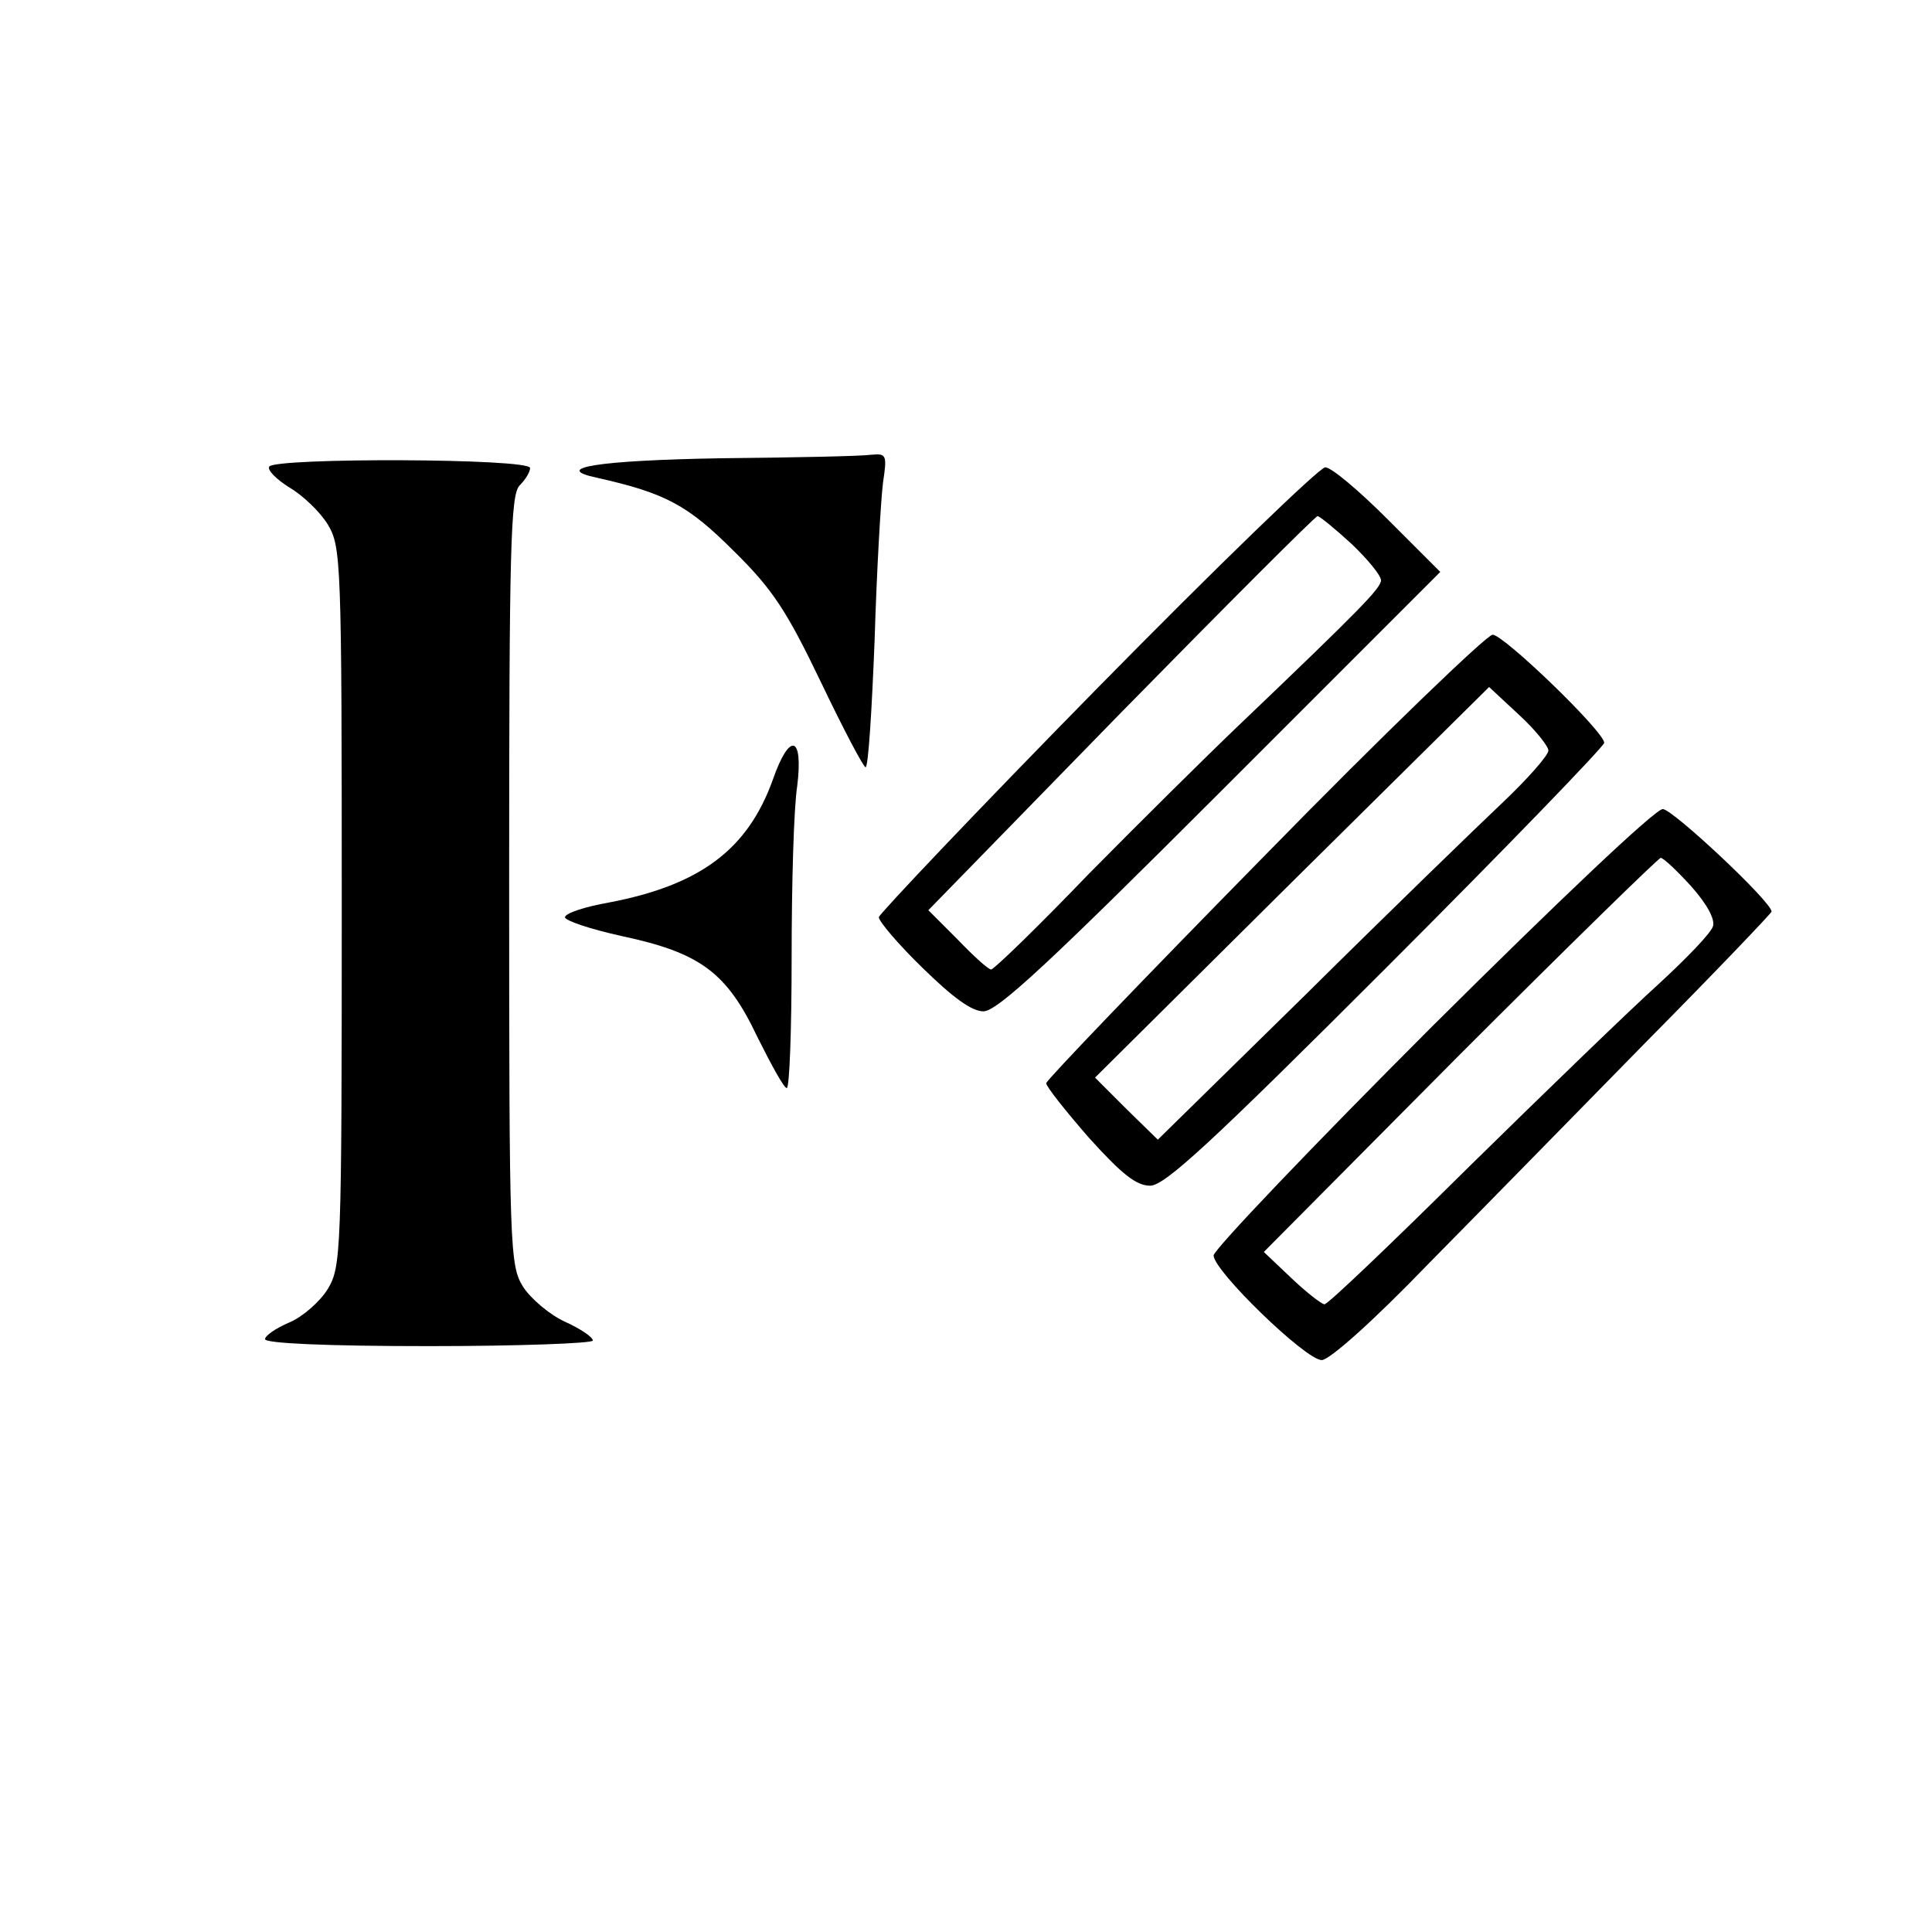
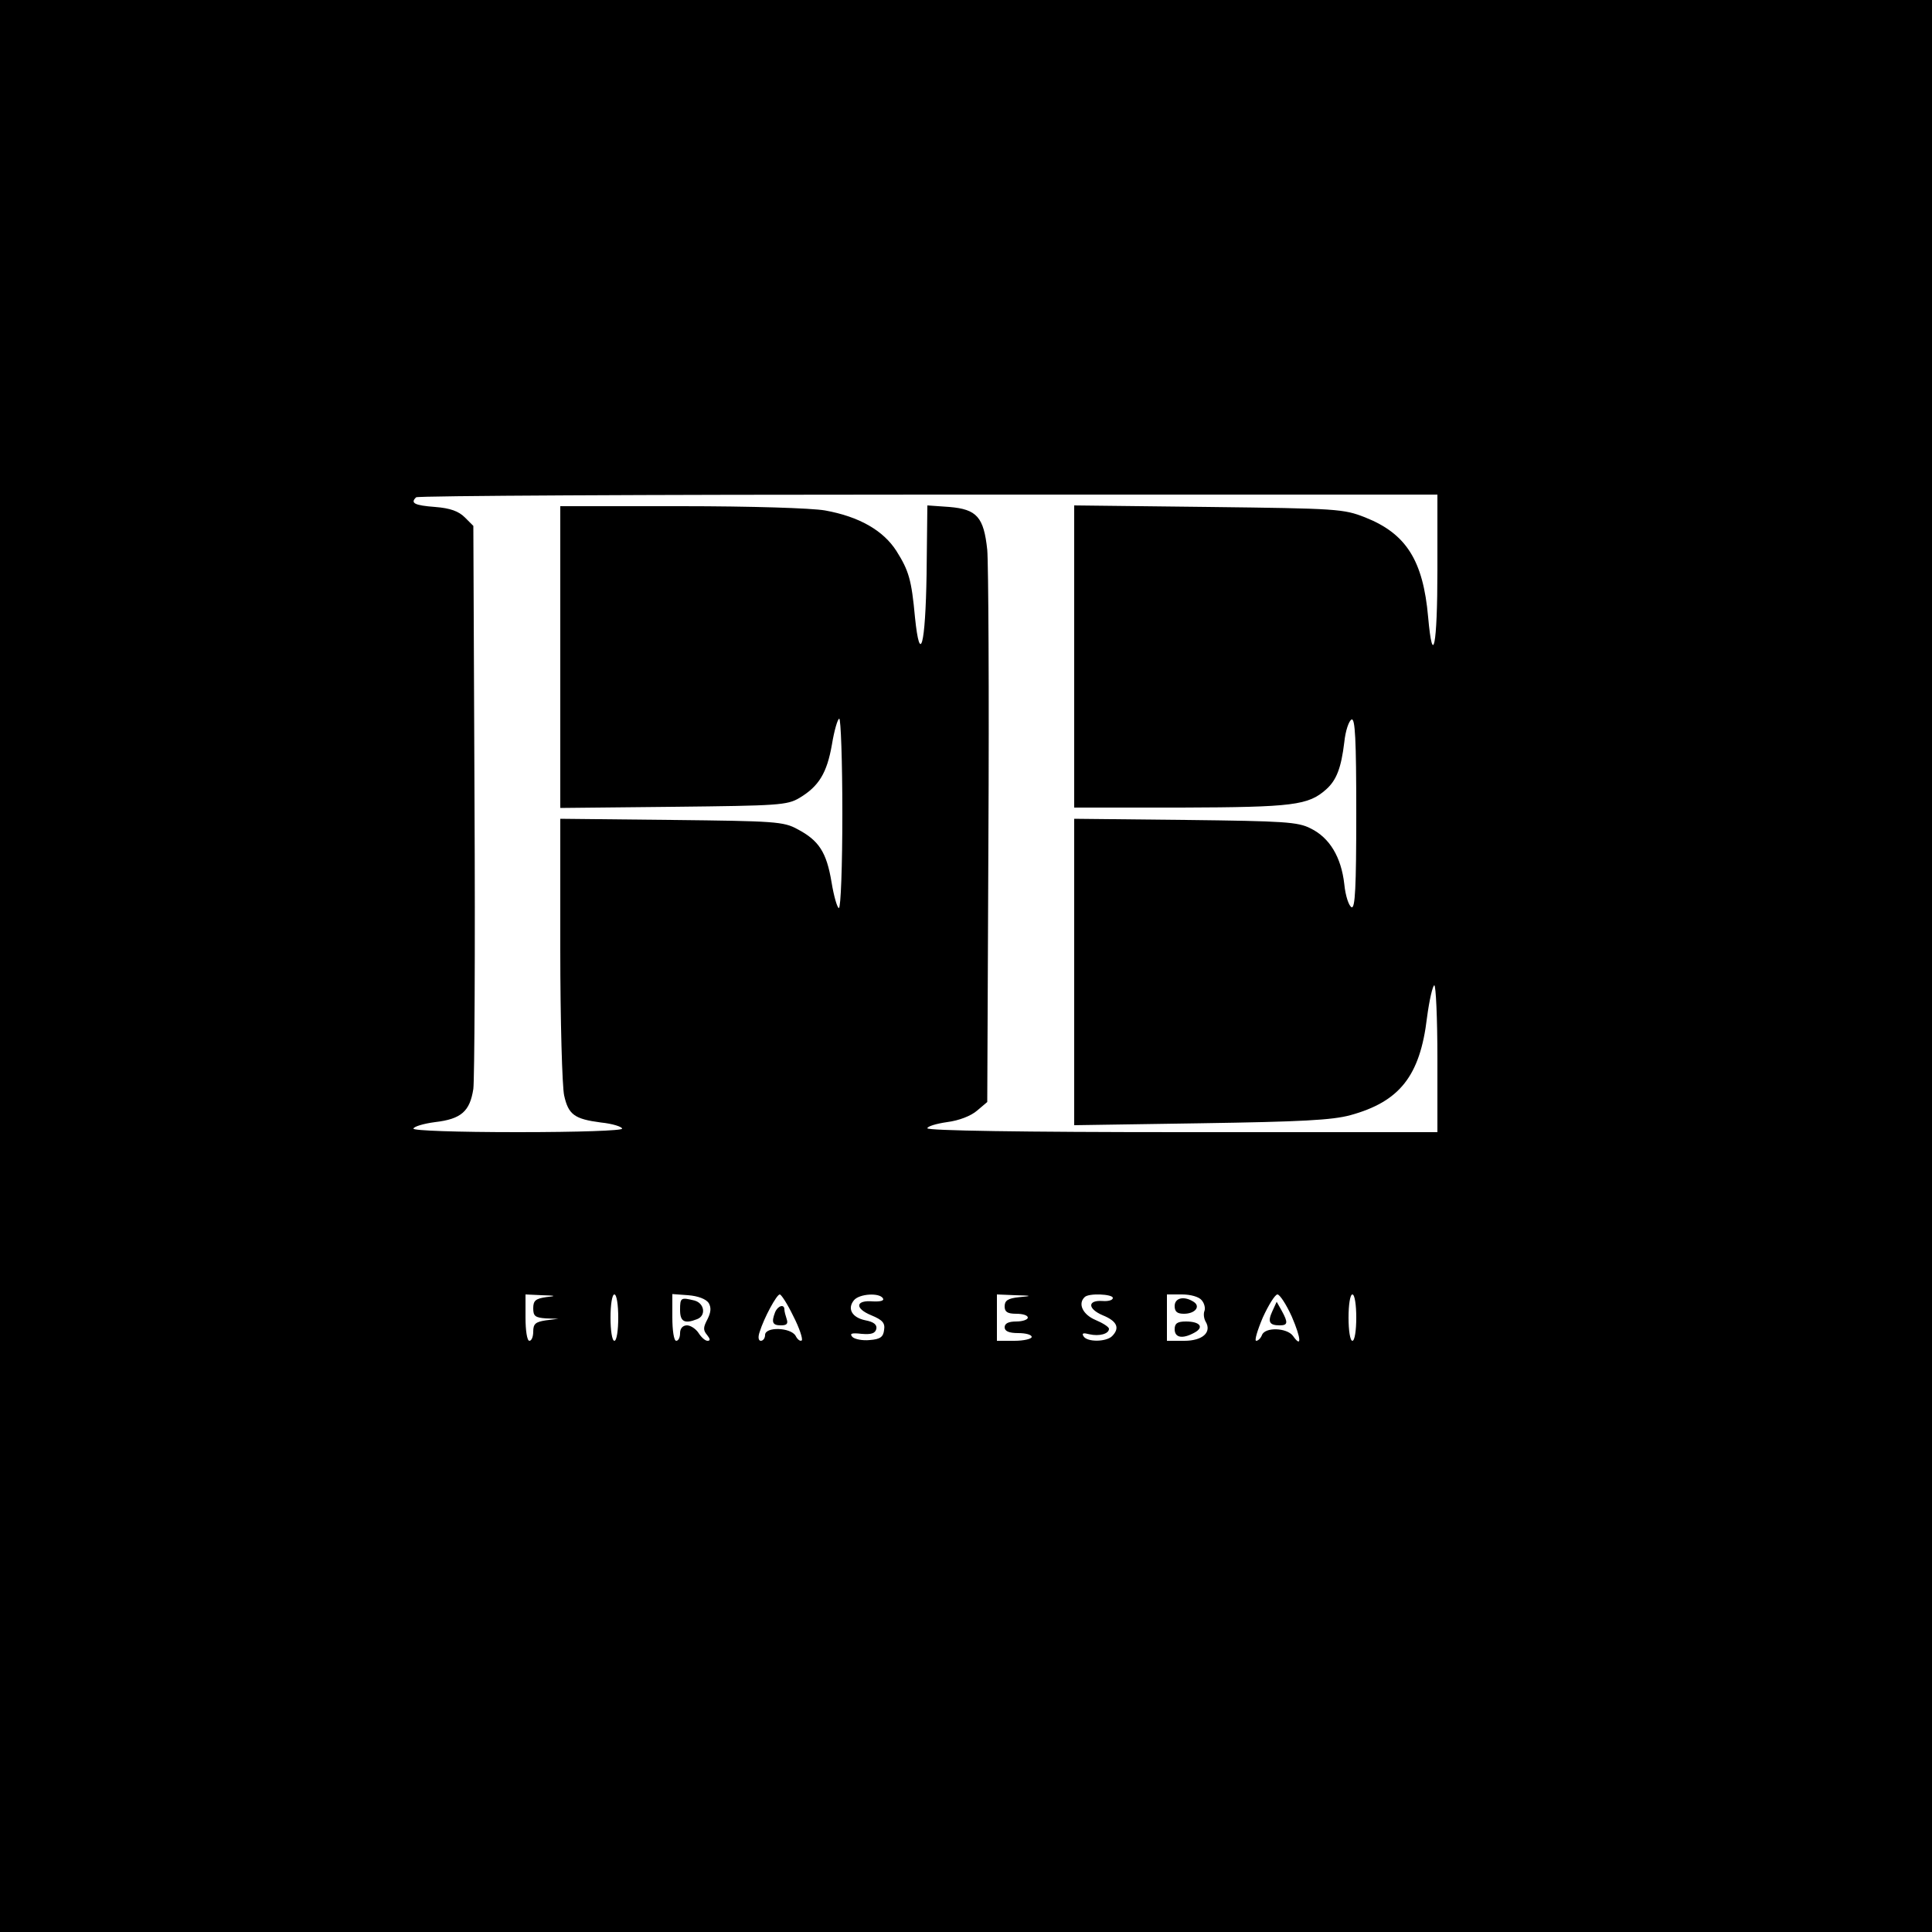
- <svg xmlns="http://www.w3.org/2000/svg" version="1.0" width="277pt" height="277pt" viewBox="0 0 277 277" preserveAspectRatio="xMidYMid meet">
-   <g transform="translate(0,277) scale(0.1,-0.1)" fill="#000000" stroke="none">
-     <path d="M1035 2113 c-179 -3 -245 -14 -179 -28 98 -22 130 -39 196 -105 56 -55 76 -86 125 -188 32 -67 61 -122 64 -122 4 0 9 82 13 183 3 100 9 201 12 225 6 40 5 42 -17 40 -13 -2 -109 -4 -214 -5z" />
-     <path d="M386 2101 c-3 -5 10 -18 29 -30 19 -11 44 -35 55 -53 19 -32 20 -50 20 -548 0 -499 -1 -516 -20 -548 -11 -18 -36 -40 -55 -48 -19 -8 -35 -19 -35 -24 0 -6 87 -10 235 -10 129 0 235 4 235 8 0 5 -18 17 -40 27 -22 10 -49 33 -60 50 -19 31 -20 51 -20 583 0 476 2 553 15 566 8 8 15 19 15 25 0 14 -366 15 -374 2z" />
-     <path d="M1573 1783 c-172 -175 -312 -323 -313 -328 0 -6 28 -39 63 -73 43 -42 70 -62 87 -62 20 0 96 71 340 315 l315 315 -75 75 c-41 41 -81 75 -90 75 -8 0 -155 -142 -327 -317z m365 207 c23 -22 42 -45 42 -52 0 -11 -28 -40 -205 -209 -44 -42 -140 -137 -214 -212 -73 -76 -136 -137 -140 -137 -4 0 -25 19 -48 43 l-42 42 276 283 c152 155 279 282 282 282 3 0 25 -18 49 -40z" />
-     <path d="M1813 1543 c-172 -175 -313 -322 -313 -326 0 -5 28 -40 61 -78 47 -52 68 -69 88 -69 21 0 88 62 339 313 171 171 312 317 312 322 0 16 -144 155 -160 155 -8 0 -156 -142 -327 -317z m407 151 c0 -7 -30 -41 -67 -76 -37 -35 -163 -157 -280 -273 l-213 -209 -45 44 -45 45 282 280 283 280 43 -40 c23 -21 42 -45 42 -51z" />
-     <path d="M1108 1652 c-36 -100 -104 -151 -235 -176 -34 -6 -62 -15 -63 -21 0 -5 36 -17 81 -27 113 -24 151 -52 195 -145 20 -40 38 -73 42 -73 4 0 7 84 7 187 0 104 3 214 8 246 9 73 -11 78 -35 9z" />
-     <path d="M2053 1298 c-172 -172 -313 -320 -313 -328 0 -22 132 -150 155 -150 11 0 73 55 153 138 74 75 215 219 313 319 99 100 179 184 179 186 0 14 -142 147 -156 147 -11 0 -152 -134 -331 -312z m372 201 c23 -26 34 -47 31 -57 -3 -10 -38 -46 -77 -82 -40 -36 -162 -154 -272 -262 -110 -109 -203 -198 -208 -198 -4 0 -26 17 -48 38 l-39 37 281 283 c155 155 285 282 288 282 4 0 23 -18 44 -41z" />
+ <svg xmlns="http://www.w3.org/2000/svg" version="1.0" width="500pt" height="500pt" viewBox="0 0 500 500" preserveAspectRatio="xMidYMid meet">
+   <g transform="translate(0,500) scale(0.1,-0.1)" fill="#000000" stroke="none">
+     <path d="M0 2500 l0 -2500 2500 0 2500 0 0 2500 0 2500 -2500 0 -2500 0 0 -2500z m3720 1025 c0 -197 -12 -256 -24 -122 -13 147 -57 216 -163 258 -56 22 -71 23 -405 27 l-348 4 0 -391 0 -391 278 0 c289 1 328 6 374 47 27 24 39 56 47 122 3 30 12 56 19 59 9 3 12 -50 12 -243 0 -193 -3 -246 -12 -243 -7 3 -16 29 -19 60 -8 70 -38 120 -87 144 -33 17 -68 19 -324 22 l-288 3 0 -397 0 -396 328 5 c259 4 339 8 387 21 127 35 180 101 198 252 6 46 15 84 19 84 4 0 8 -85 8 -190 l0 -190 -660 0 c-418 0 -660 4 -660 10 0 5 23 12 51 16 31 4 62 16 78 30 l26 22 3 684 c2 375 0 711 -3 745 -9 85 -27 105 -98 111 l-57 4 -2 -178 c-3 -185 -17 -238 -30 -112 -9 98 -16 121 -48 172 -34 53 -96 89 -185 105 -34 6 -189 11 -372 11 l-313 0 0 -391 0 -390 293 3 c271 3 294 4 326 23 50 30 71 64 84 138 6 37 15 67 19 67 4 0 8 -110 8 -245 0 -135 -4 -245 -9 -245 -4 0 -13 30 -19 67 -13 78 -33 108 -88 137 -36 20 -59 21 -326 24 l-288 3 0 -338 c0 -186 5 -356 10 -378 11 -50 27 -61 95 -70 30 -3 55 -11 55 -16 0 -5 -111 -9 -270 -9 -159 0 -270 4 -270 9 0 5 25 13 56 17 68 8 90 28 99 86 3 24 5 361 3 750 l-3 707 -22 22 c-16 16 -38 24 -77 27 -53 4 -65 10 -49 25 3 4 599 7 1325 7 l1318 0 0 -195z m-2307 -1882 c-27 -4 -33 -9 -33 -29 0 -20 5 -24 33 -26 l32 -1 -32 -4 c-27 -4 -33 -9 -33 -29 0 -13 -4 -24 -10 -24 -6 0 -10 27 -10 60 l0 60 43 -2 c36 -1 38 -2 10 -5z m187 -53 c0 -33 -4 -60 -10 -60 -6 0 -10 27 -10 60 0 33 4 60 10 60 6 0 10 -27 10 -60z m234 38 c7 -12 6 -24 -3 -42 -11 -21 -12 -28 -1 -41 8 -10 9 -15 1 -15 -6 0 -16 9 -23 20 -7 11 -21 20 -30 20 -11 0 -18 -8 -18 -20 0 -11 -4 -20 -10 -20 -6 0 -10 27 -10 61 l0 60 41 -3 c26 -2 46 -10 53 -20z m219 -34 c16 -31 25 -59 22 -63 -4 -3 -11 2 -16 12 -13 22 -79 24 -79 2 0 -8 -5 -15 -11 -15 -6 0 -8 9 -3 23 11 36 44 97 52 97 4 0 20 -25 35 -56z m232 46 c4 -6 -6 -9 -26 -8 -45 4 -48 -18 -4 -36 29 -12 36 -20 33 -38 -2 -18 -10 -24 -37 -26 -18 -2 -39 2 -45 8 -8 9 -2 11 24 8 25 -2 35 1 38 13 2 11 -7 18 -28 22 -35 7 -48 30 -30 52 14 17 66 20 75 5z m353 3 c-30 -3 -38 -9 -38 -24 0 -14 7 -19 30 -19 17 0 30 -4 30 -10 0 -5 -13 -10 -30 -10 -20 0 -30 -5 -30 -15 0 -10 11 -15 35 -15 19 0 35 -4 35 -10 0 -5 -20 -10 -45 -10 l-45 0 0 60 0 60 48 -2 c43 -1 44 -2 10 -5z m242 -2 c0 -6 -12 -9 -26 -8 -40 3 -40 -20 0 -37 37 -15 45 -33 24 -54 -15 -15 -65 -16 -74 0 -5 8 0 9 15 5 26 -6 51 1 51 14 0 5 -16 15 -35 23 -33 14 -46 42 -28 59 10 11 73 8 73 -2z m230 -6 c7 -8 10 -21 7 -28 -3 -8 -1 -20 3 -27 17 -28 -8 -50 -55 -50 l-45 0 0 60 0 60 39 0 c22 0 44 -6 51 -15z m233 -42 c25 -58 26 -83 3 -50 -16 21 -72 23 -80 2 -3 -8 -10 -15 -15 -15 -5 0 3 27 17 60 15 33 32 60 38 60 6 0 23 -26 37 -57z m167 -3 c0 -33 -4 -60 -10 -60 -6 0 -10 27 -10 60 0 33 4 60 10 60 6 0 10 -27 10 -60z" />
+     <path d="M1760 1610 c0 -30 11 -37 44 -24 24 9 19 41 -6 48 -36 9 -38 8 -38 -24z" />
+     <path d="M2006 1604 c-10 -26 -7 -34 15 -34 15 0 19 4 15 16 -3 9 -6 20 -6 25 0 15 -17 10 -24 -7z" />
+     <path d="M3040 1620 c0 -15 7 -20 24 -20 29 0 44 19 25 31 -25 16 -49 10 -49 -11z" />
+     <path d="M3040 1560 c0 -22 20 -26 51 -9 26 14 15 29 -22 29 -22 0 -29 -5 -29 -20z" />
+     <path d="M3293 1607 c-13 -28 -8 -37 19 -37 21 0 22 7 5 38 l-13 23 -11 -24z" />
  </g>
</svg>
